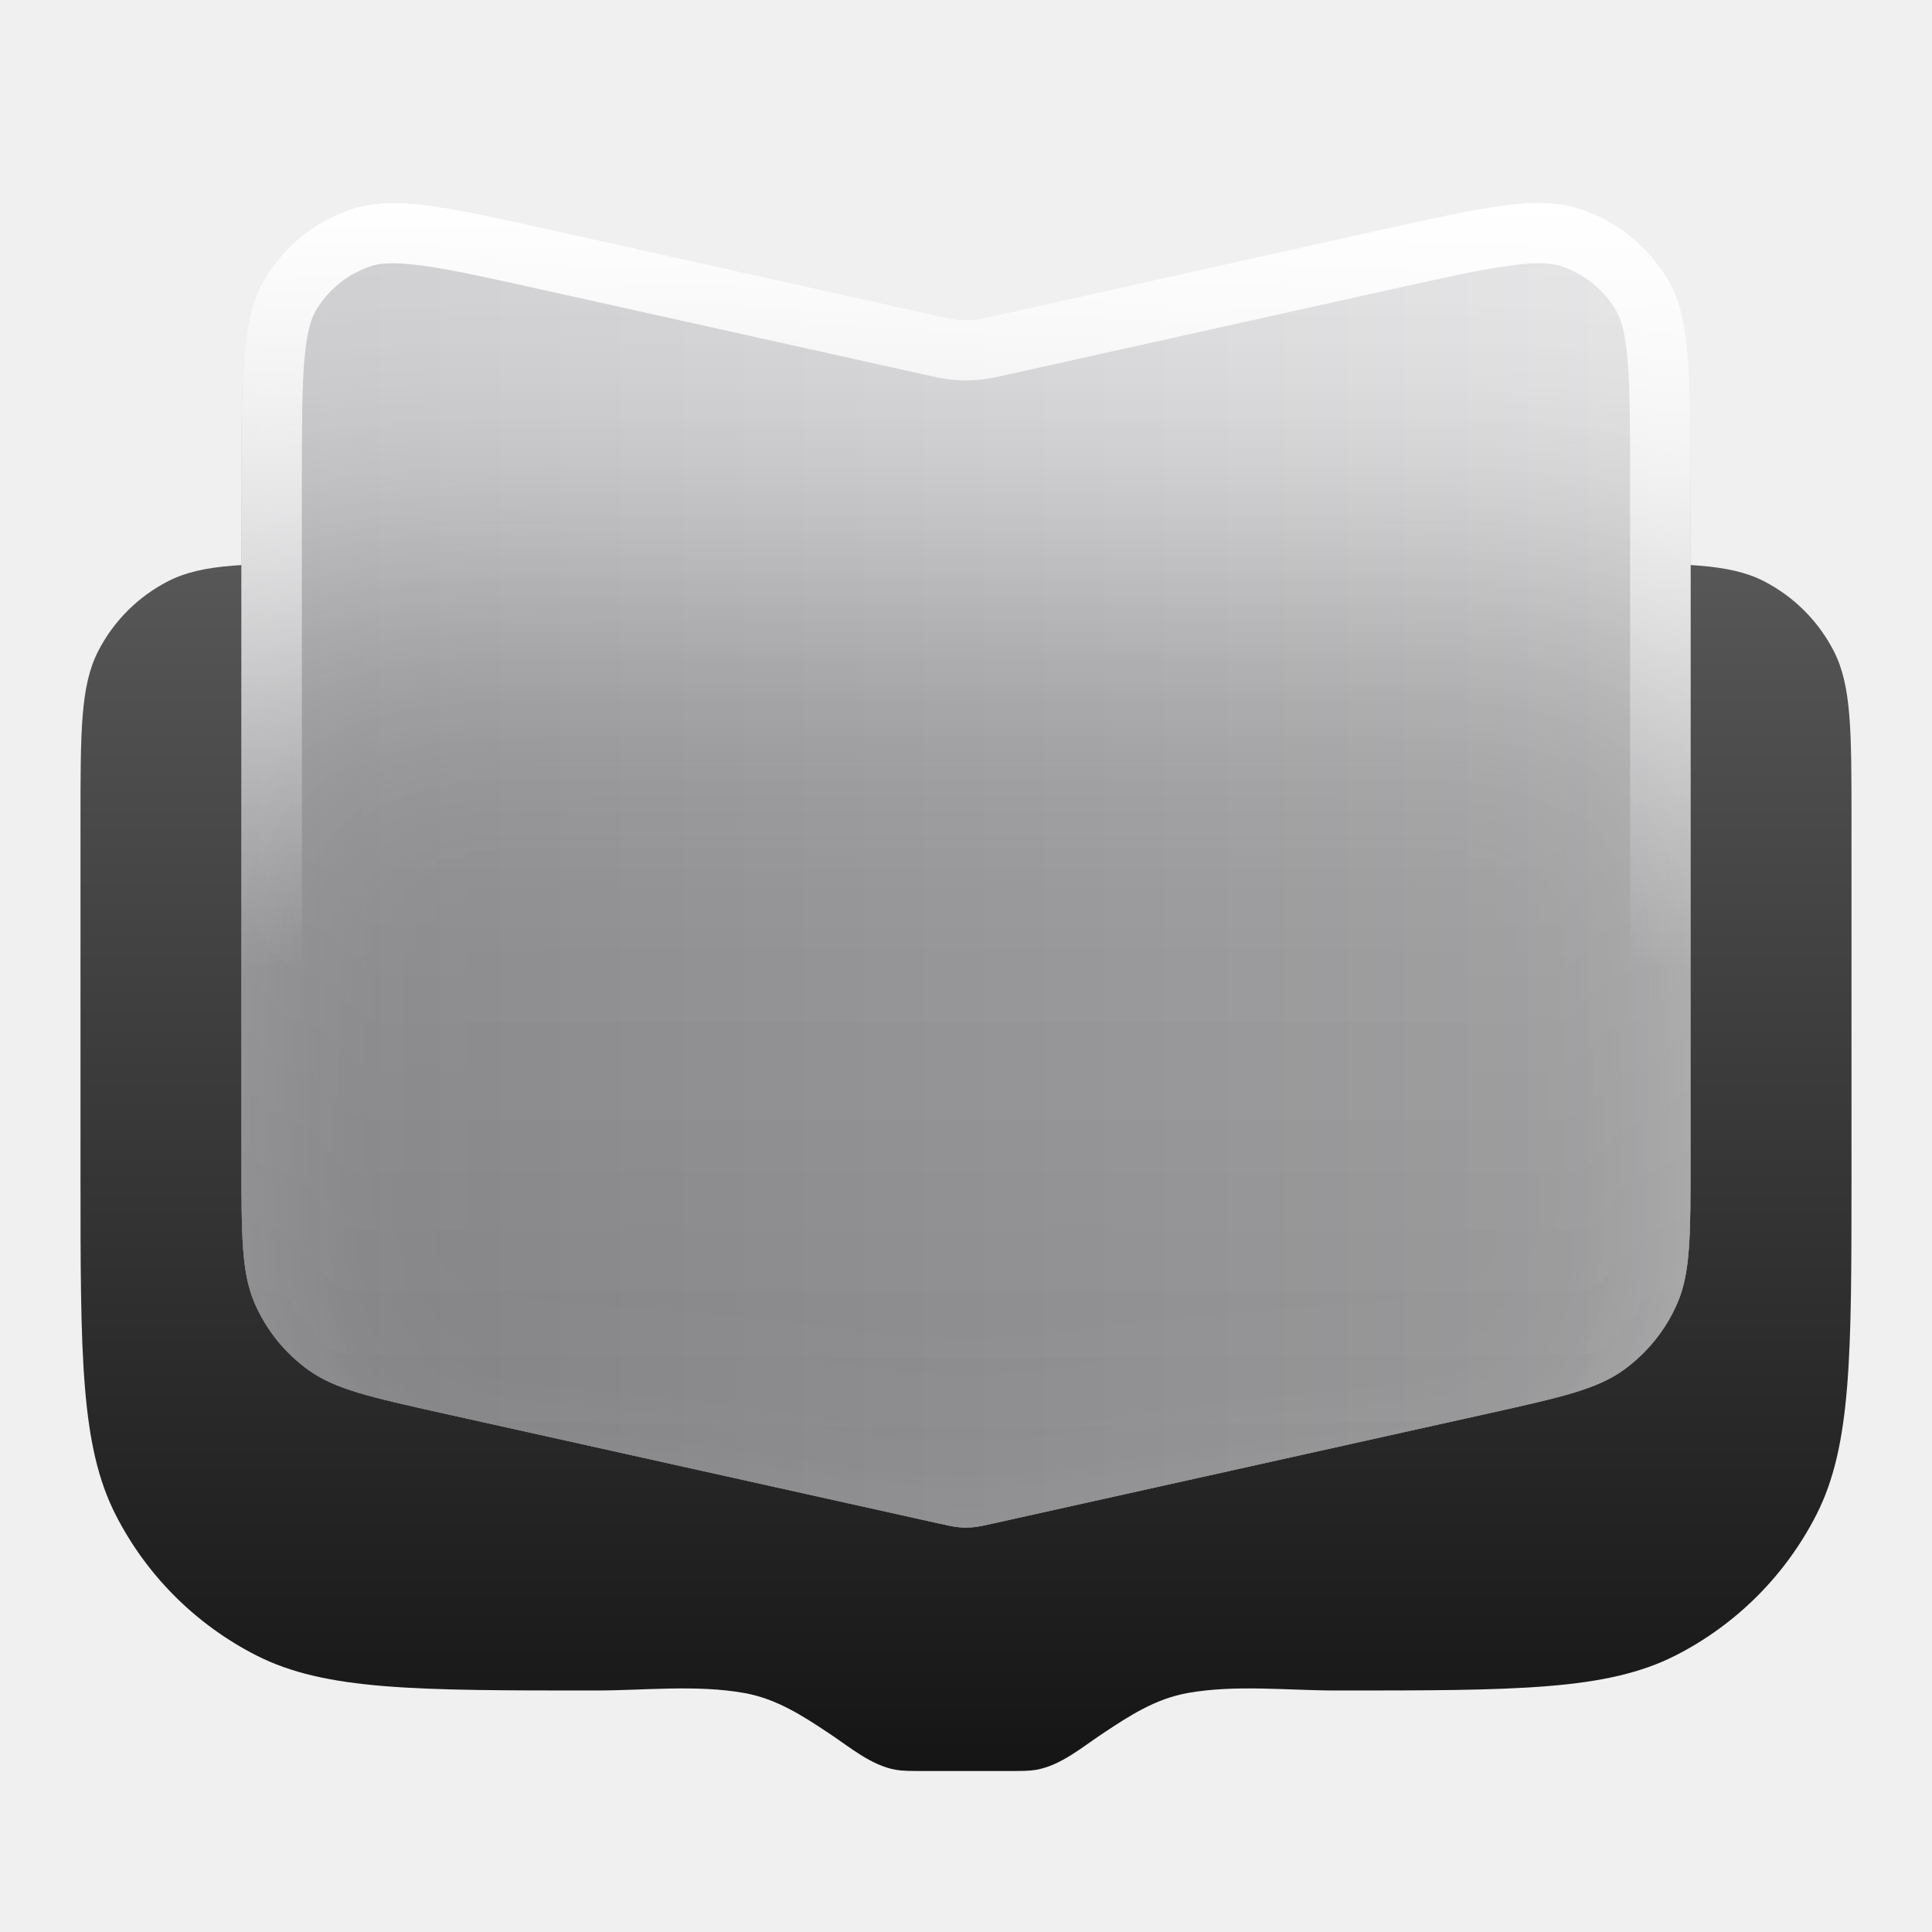
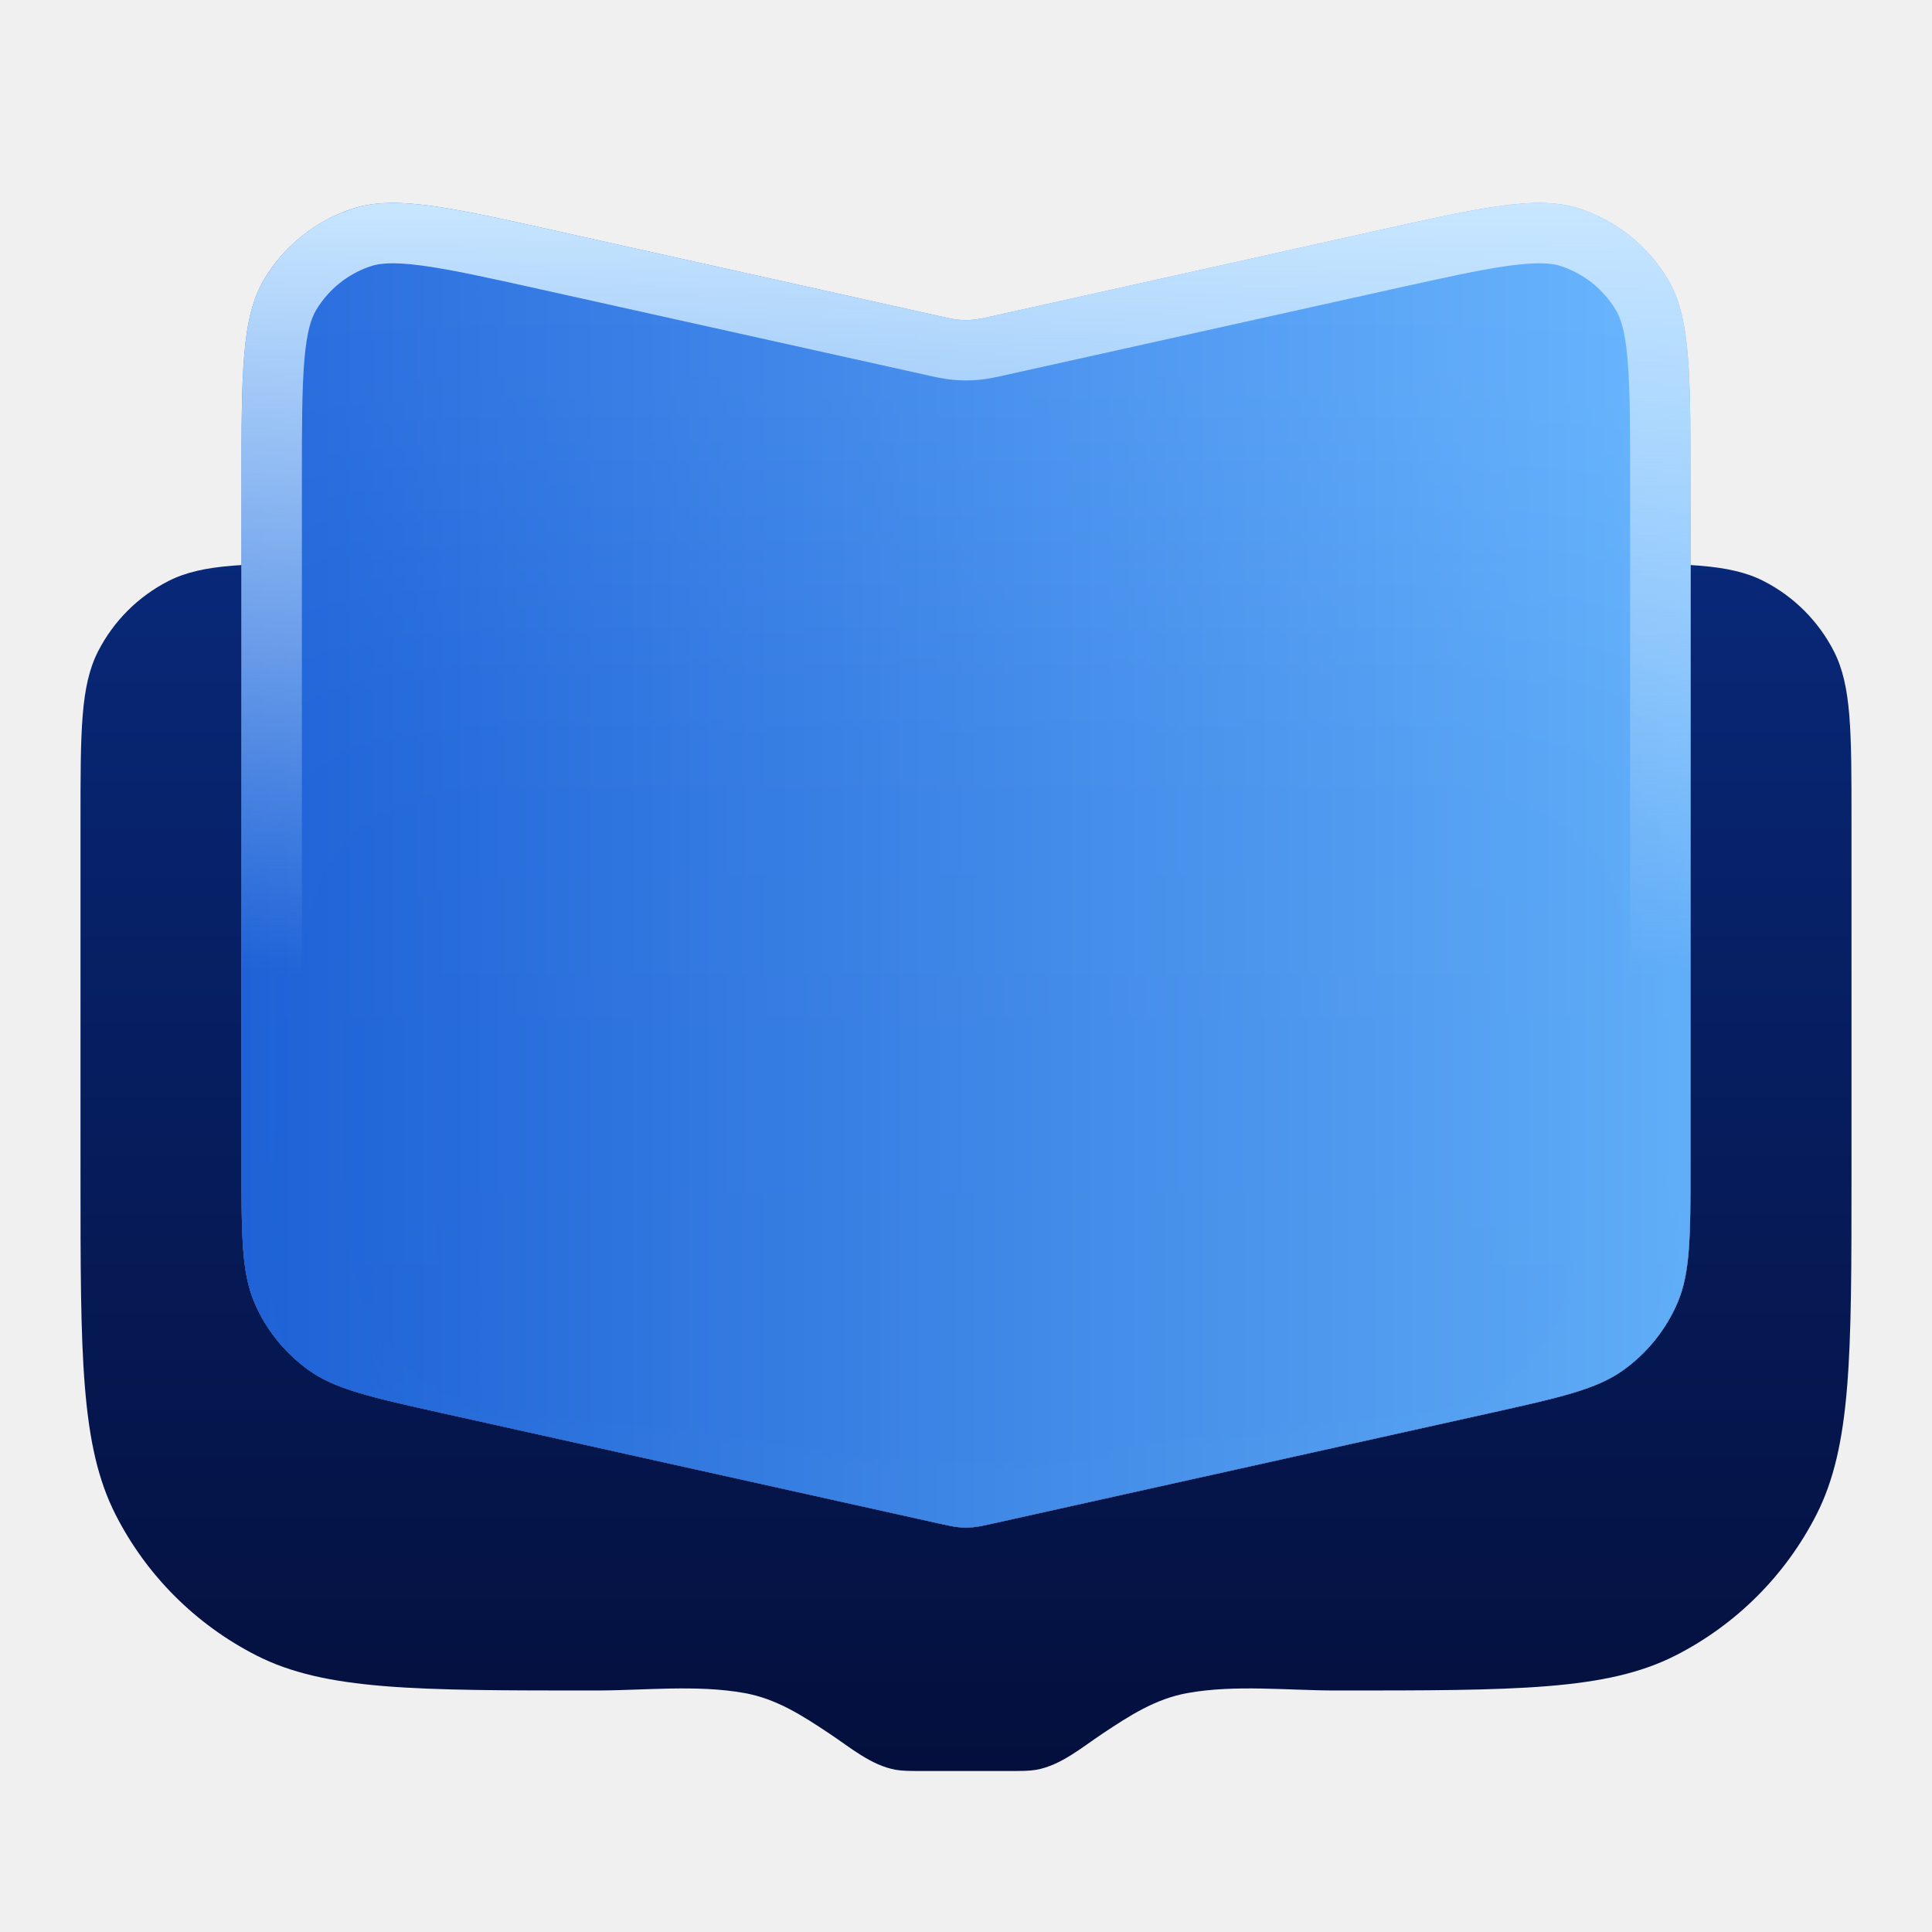
<svg xmlns="http://www.w3.org/2000/svg" width="24px" height="24px" viewBox="0 0 24 24" style="">
  <g fill="none" class="nc-icon-wrapper">
    <path d="M19.8 7C20.92 7 21.48 7 21.908 7.218C22.284 7.41 22.59 7.716 22.782 8.092C23 8.52 23 9.08 23 10.2V14.6C23 16.84 23 17.96 22.564 18.816C22.18 19.569 21.569 20.18 20.816 20.564C19.96 21 18.84 21 16.6 21C16 21 15.348 20.925 14.755 21.031C14.351 21.103 14.03 21.314 13.694 21.537C13.436 21.709 13.178 21.93 12.873 21.985C12.786 22 12.696 22 12.516 22H11.484C11.304 22 11.214 22 11.127 21.985C10.822 21.93 10.564 21.709 10.306 21.537C9.97 21.314 9.649 21.103 9.245 21.031C8.652 20.925 8 21 7.4 21C5.16 21 4.04 21 3.184 20.564C2.431 20.18 1.819 19.569 1.436 18.816C1 17.96 1 16.84 1 14.6L1 10.2C1 9.08 1 8.52 1.218 8.092C1.41 7.716 1.716 7.41 2.092 7.218C2.52 7 3.08 7 4.2 7L19.8 7Z" fill="url(#x2f0tvzhatg-1752500502767-6164915_book-open_existing_0_icxw9y0nx)" data-glass="origin" mask="url(#x2f0tvzhatg-1752500502767-6164915_book-open_mask_0lsha4amw)" />
    <path d="M19.8 7C20.92 7 21.48 7 21.908 7.218C22.284 7.41 22.59 7.716 22.782 8.092C23 8.52 23 9.08 23 10.2V14.6C23 16.84 23 17.96 22.564 18.816C22.18 19.569 21.569 20.18 20.816 20.564C19.96 21 18.84 21 16.6 21C16 21 15.348 20.925 14.755 21.031C14.351 21.103 14.03 21.314 13.694 21.537C13.436 21.709 13.178 21.93 12.873 21.985C12.786 22 12.696 22 12.516 22H11.484C11.304 22 11.214 22 11.127 21.985C10.822 21.93 10.564 21.709 10.306 21.537C9.97 21.314 9.649 21.103 9.245 21.031C8.652 20.925 8 21 7.4 21C5.16 21 4.04 21 3.184 20.564C2.431 20.18 1.819 19.569 1.436 18.816C1 17.96 1 16.84 1 14.6L1 10.2C1 9.08 1 8.52 1.218 8.092C1.41 7.716 1.716 7.41 2.092 7.218C2.52 7 3.08 7 4.2 7L19.8 7Z" fill="url(#x2f0tvzhatg-1752500502767-6164915_book-open_existing_0_icxw9y0nx)" data-glass="clone" filter="url(#x2f0tvzhatg-1752500502767-6164915_book-open_filter_dric4oey8)" clip-path="url(#x2f0tvzhatg-1752500502767-6164915_book-open_clipPath_99y0rffwb)" />
    <path d="M17.106 2.865C18.437 2.569 19.103 2.422 19.626 2.594C20.084 2.745 20.472 3.056 20.719 3.47C21 3.943 21 4.625 21 5.989L21 14.433C21 15.349 21 15.807 20.838 16.185C20.695 16.518 20.463 16.806 20.169 17.018C19.835 17.259 19.388 17.358 18.494 17.557L12.347 18.923C12.218 18.952 12.153 18.966 12.087 18.972C12.029 18.977 11.971 18.977 11.913 18.972C11.847 18.966 11.782 18.952 11.653 18.923L5.506 17.557C4.612 17.358 4.165 17.259 3.831 17.018C3.537 16.806 3.305 16.518 3.162 16.185C3 15.807 3 15.349 3 14.433L3 5.989C3 4.625 3 3.943 3.281 3.47C3.528 3.056 3.916 2.745 4.374 2.594C4.897 2.422 5.563 2.569 6.894 2.865L11.653 3.923C11.782 3.952 11.847 3.966 11.913 3.972C11.971 3.977 12.029 3.977 12.087 3.972C12.153 3.966 12.218 3.952 12.347 3.923L17.106 2.865Z" fill="url(#x2f0tvzhatg-1752500502767-6164915_book-open_existing_1_gwnxwxu1a)" data-glass="blur" />
    <path d="M20.25 5.989C20.25 5.294 20.249 4.82 20.218 4.461C20.187 4.108 20.131 3.95 20.074 3.854C19.92 3.595 19.677 3.4 19.391 3.306C19.285 3.271 19.119 3.252 18.768 3.298C18.41 3.345 17.948 3.447 17.269 3.598L12.51 4.655C12.399 4.68 12.279 4.708 12.153 4.719C12.052 4.728 11.948 4.728 11.847 4.719C11.721 4.708 11.601 4.68 11.49 4.655L6.731 3.598C6.052 3.447 5.59 3.345 5.232 3.298C4.881 3.252 4.715 3.271 4.609 3.306C4.323 3.4 4.08 3.595 3.926 3.854C3.869 3.95 3.813 4.108 3.782 4.461C3.751 4.82 3.75 5.294 3.75 5.989V14.434C3.75 14.902 3.751 15.214 3.769 15.456C3.786 15.689 3.816 15.806 3.852 15.889C3.941 16.097 4.086 16.278 4.27 16.41C4.343 16.463 4.451 16.518 4.674 16.585C4.907 16.655 5.211 16.724 5.669 16.825L11.815 18.191C11.884 18.206 11.921 18.214 11.95 18.22C11.973 18.224 11.979 18.225 11.979 18.225C11.993 18.226 12.007 18.226 12.021 18.225C12.021 18.225 12.027 18.224 12.05 18.22C12.079 18.214 12.116 18.206 12.185 18.191L18.331 16.825C18.789 16.724 19.093 16.655 19.326 16.585C19.549 16.518 19.657 16.463 19.73 16.41C19.914 16.278 20.059 16.097 20.148 15.889C20.184 15.806 20.214 15.689 20.231 15.456C20.249 15.214 20.25 14.902 20.25 14.434V5.989ZM21 14.434L20.997 15.04C20.989 15.573 20.959 15.901 20.838 16.185L20.78 16.308C20.636 16.589 20.427 16.833 20.169 17.019L20.038 17.103C19.717 17.285 19.276 17.383 18.494 17.557L12.347 18.923C12.217 18.952 12.152 18.966 12.087 18.972C12.058 18.974 12.029 18.976 12 18.976L11.913 18.972C11.88 18.969 11.847 18.964 11.807 18.956L11.653 18.923L5.506 17.557C4.723 17.383 4.283 17.285 3.962 17.103L3.831 17.019C3.537 16.806 3.305 16.518 3.162 16.185C3.041 15.901 3.011 15.573 3.003 15.04L3 14.434V5.989C3 4.71 3 4.031 3.231 3.561L3.281 3.471C3.497 3.108 3.821 2.823 4.206 2.657L4.374 2.594C4.897 2.422 5.563 2.569 6.895 2.865L11.653 3.923C11.783 3.952 11.848 3.966 11.913 3.972C11.971 3.977 12.029 3.977 12.087 3.972C12.152 3.966 12.217 3.952 12.347 3.923L17.105 2.865C18.437 2.569 19.104 2.422 19.626 2.594C20.084 2.745 20.472 3.056 20.719 3.471C21 3.943 21 4.625 21 5.989V14.434Z" fill="url(#x2f0tvzhatg-1752500502767-6164915_book-open_existing_2_8znynyepl)" />
    <defs>
      <linearGradient id="x2f0tvzhatg-1752500502767-6164915_book-open_existing_0_icxw9y0nx" x1="12" y1="7" x2="12" y2="22" gradientUnits="userSpaceOnUse">
-         <stop stop-color="rgba(87, 87, 87, 1)" data-glass-11="on" />
-         <stop offset="1" stop-color="rgba(21, 21, 21, 1)" data-glass-12="on" />
+         <stop stop-color="rgba(8, 40, 120, 1)" data-glass-11="on" />
+         <stop offset="1" stop-color="rgba(4, 15, 60, 1)" data-glass-12="on" />
      </linearGradient>
      <linearGradient id="x2f0tvzhatg-1752500502767-6164915_book-open_existing_1_gwnxwxu1a" x1="21" y1="10.5" x2="3" y2="10.5" gradientUnits="userSpaceOnUse">
-         <stop stop-color="rgba(227, 227, 229, 0.6)" data-glass-21="on" />
-         <stop offset="1" stop-color="rgba(187, 187, 192, 0.6)" data-glass-22="on" />
+         <stop stop-color="rgba(100, 180, 255, 0.95)" data-glass-21="on" />
+         <stop offset="1" stop-color="rgba(30, 100, 220, 0.95)" data-glass-22="on" />
      </linearGradient>
      <linearGradient id="x2f0tvzhatg-1752500502767-6164915_book-open_existing_2_8znynyepl" x1="12" y1="2.52" x2="12" y2="12.05" gradientUnits="userSpaceOnUse">
-         <stop stop-color="rgba(255, 255, 255, 1)" data-glass-light="on" />
-         <stop offset="1" stop-color="rgba(255, 255, 255, 1)" stop-opacity="0" data-glass-light="on" />
+         <stop stop-color="rgba(200, 230, 255, 1)" data-glass-light="on" />
+         <stop offset="1" stop-color="rgba(200, 230, 255, 1)" stop-opacity="0" data-glass-light="on" />
      </linearGradient>
      <filter id="x2f0tvzhatg-1752500502767-6164915_book-open_filter_dric4oey8" x="-100%" y="-100%" width="400%" height="400%" filterUnits="objectBoundingBox" primitiveUnits="userSpaceOnUse">
        <feGaussianBlur stdDeviation="2" x="0%" y="0%" width="100%" height="100%" in="SourceGraphic" edgeMode="none" result="blur" />
      </filter>
      <clipPath id="x2f0tvzhatg-1752500502767-6164915_book-open_clipPath_99y0rffwb">
        <path d="M17.106 2.865C18.437 2.569 19.103 2.422 19.626 2.594C20.084 2.745 20.472 3.056 20.719 3.47C21 3.943 21 4.625 21 5.989L21 14.433C21 15.349 21 15.807 20.838 16.185C20.695 16.518 20.463 16.806 20.169 17.018C19.835 17.259 19.388 17.358 18.494 17.557L12.347 18.923C12.218 18.952 12.153 18.966 12.087 18.972C12.029 18.977 11.971 18.977 11.913 18.972C11.847 18.966 11.782 18.952 11.653 18.923L5.506 17.557C4.612 17.358 4.165 17.259 3.831 17.018C3.537 16.806 3.305 16.518 3.162 16.185C3 15.807 3 15.349 3 14.433L3 5.989C3 4.625 3 3.943 3.281 3.47C3.528 3.056 3.916 2.745 4.374 2.594C4.897 2.422 5.563 2.569 6.894 2.865L11.653 3.923C11.782 3.952 11.847 3.966 11.913 3.972C11.971 3.977 12.029 3.977 12.087 3.972C12.153 3.966 12.218 3.952 12.347 3.923L17.106 2.865Z" fill="url(#x2f0tvzhatg-1752500502767-6164915_book-open_existing_1_gwnxwxu1a)" />
      </clipPath>
      <mask id="x2f0tvzhatg-1752500502767-6164915_book-open_mask_0lsha4amw">
        <rect width="100%" height="100%" fill="#FFF" />
        <path d="M17.106 2.865C18.437 2.569 19.103 2.422 19.626 2.594C20.084 2.745 20.472 3.056 20.719 3.47C21 3.943 21 4.625 21 5.989L21 14.433C21 15.349 21 15.807 20.838 16.185C20.695 16.518 20.463 16.806 20.169 17.018C19.835 17.259 19.388 17.358 18.494 17.557L12.347 18.923C12.218 18.952 12.153 18.966 12.087 18.972C12.029 18.977 11.971 18.977 11.913 18.972C11.847 18.966 11.782 18.952 11.653 18.923L5.506 17.557C4.612 17.358 4.165 17.259 3.831 17.018C3.537 16.806 3.305 16.518 3.162 16.185C3 15.807 3 15.349 3 14.433L3 5.989C3 4.625 3 3.943 3.281 3.47C3.528 3.056 3.916 2.745 4.374 2.594C4.897 2.422 5.563 2.569 6.894 2.865L11.653 3.923C11.782 3.952 11.847 3.966 11.913 3.972C11.971 3.977 12.029 3.977 12.087 3.972C12.153 3.966 12.218 3.952 12.347 3.923L17.106 2.865Z" fill="#000" />
      </mask>
    </defs>
  </g>
</svg>
